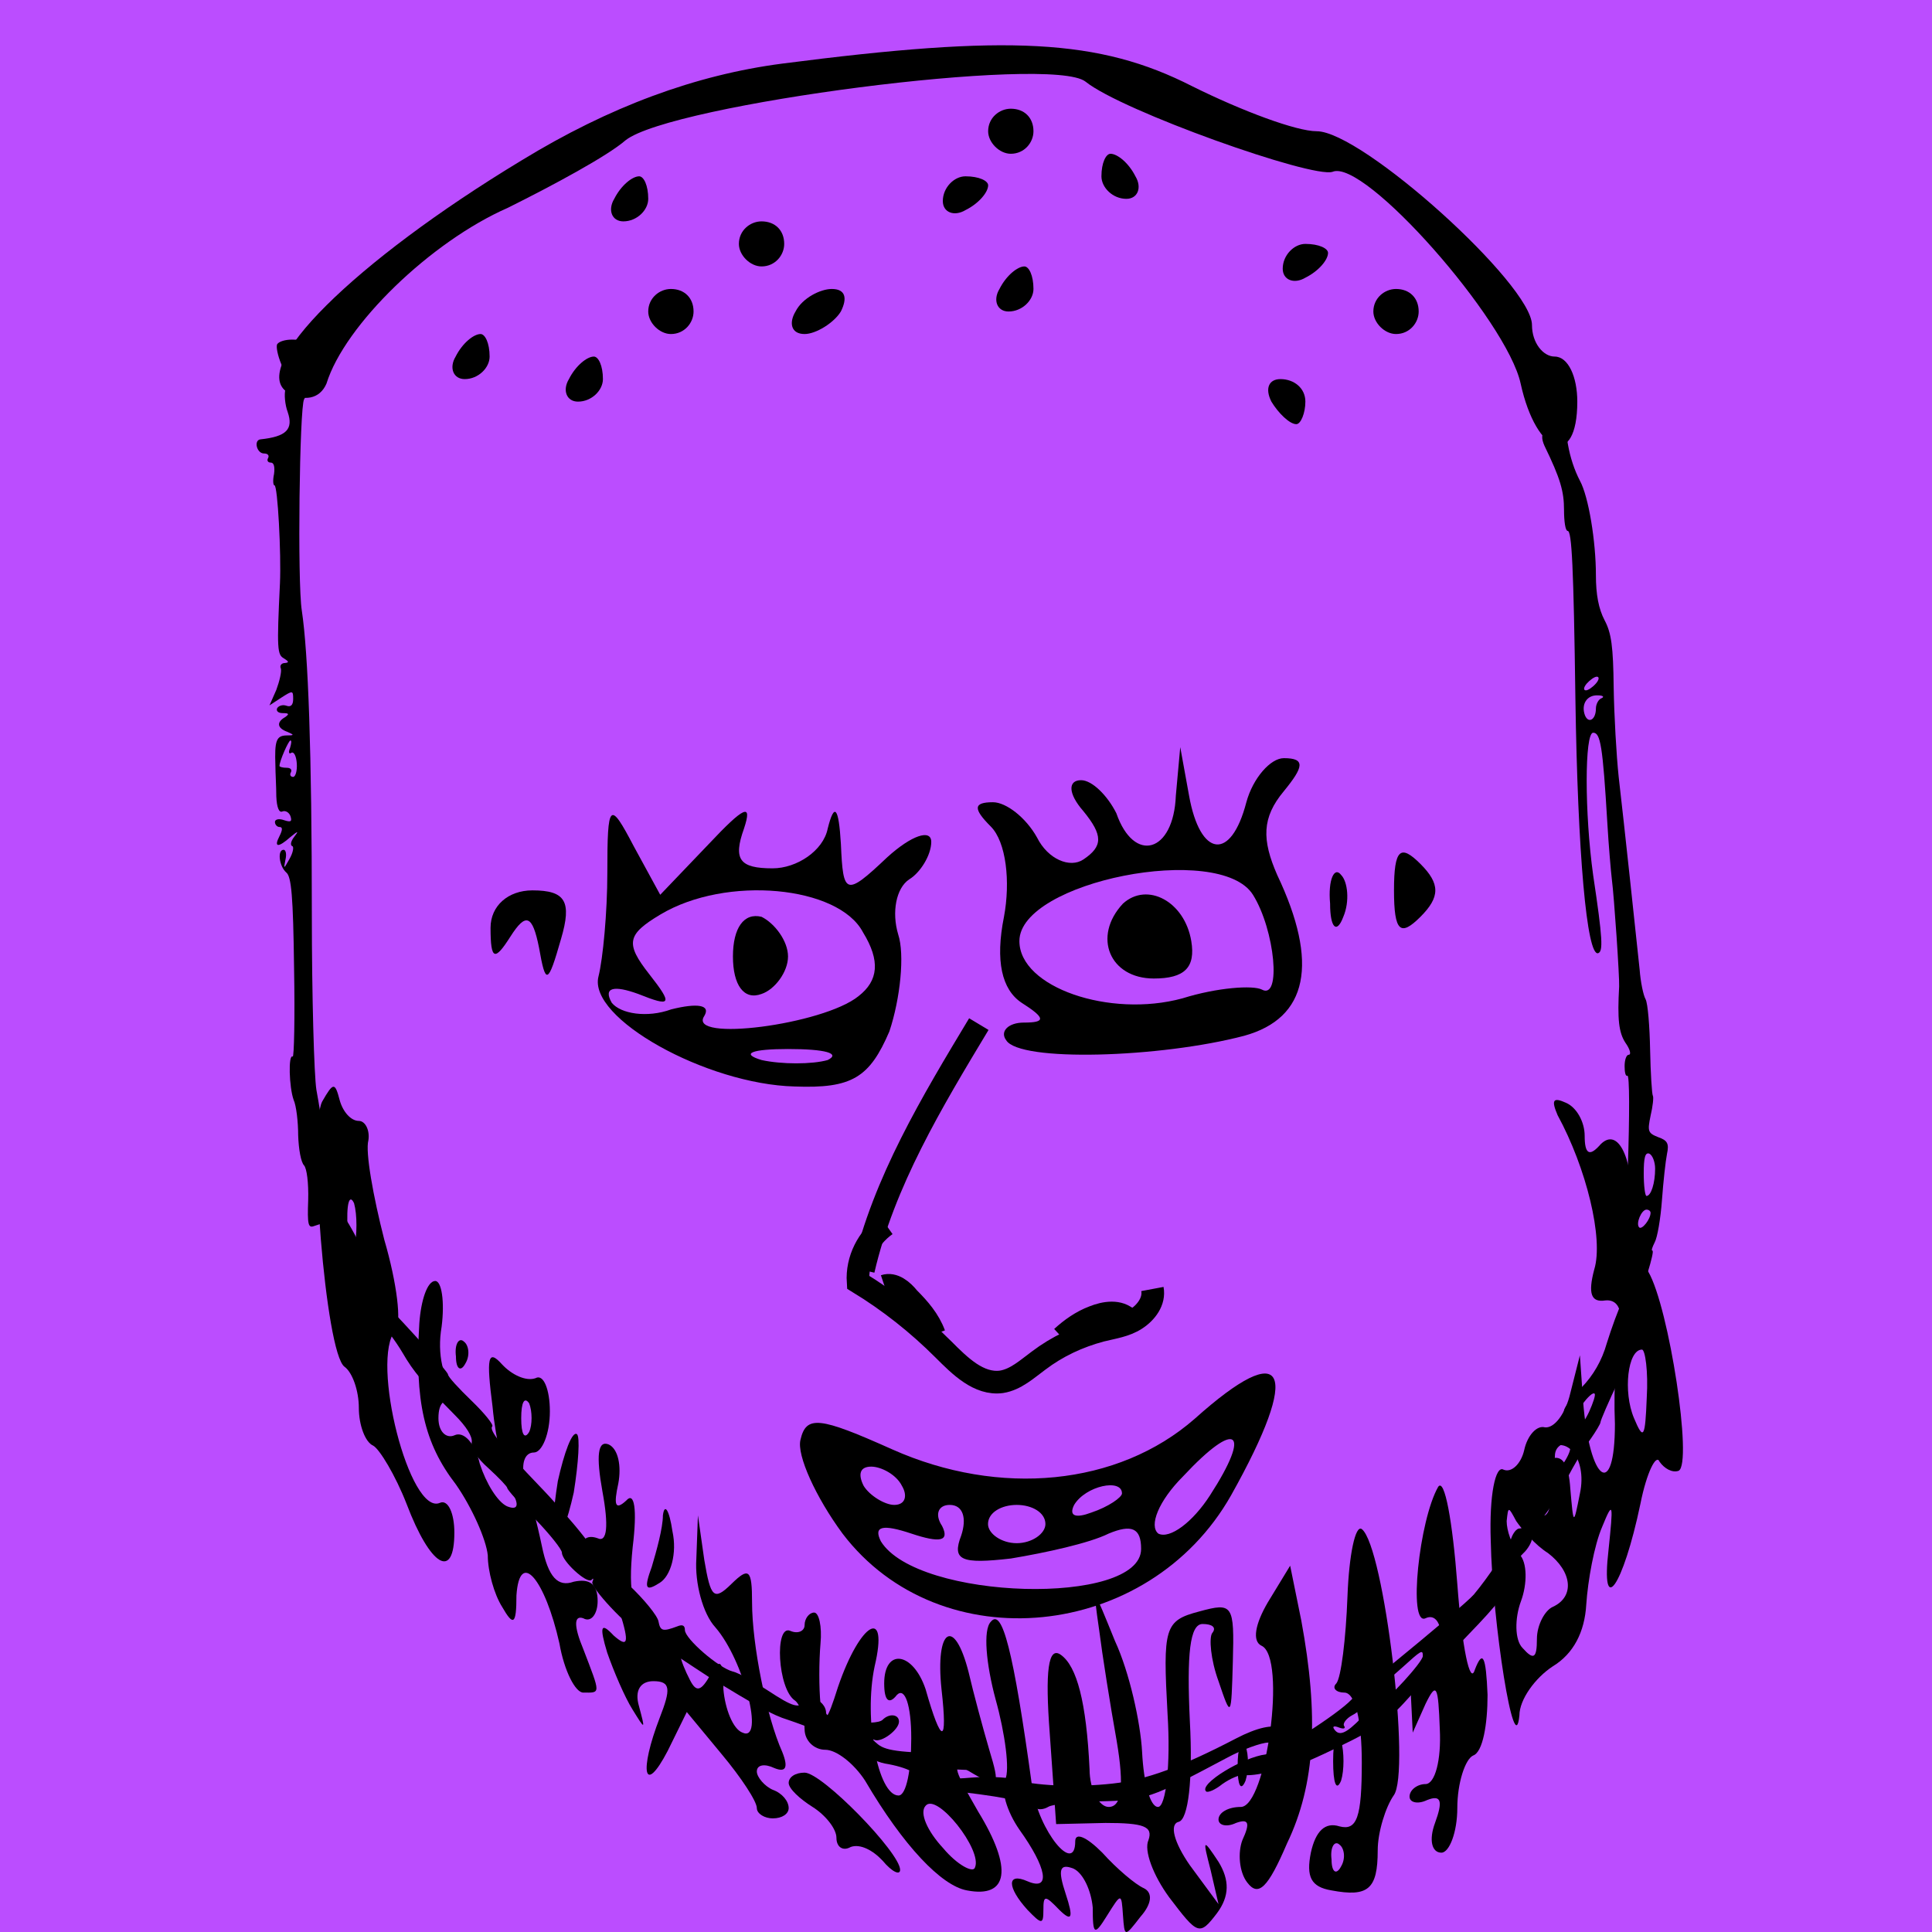
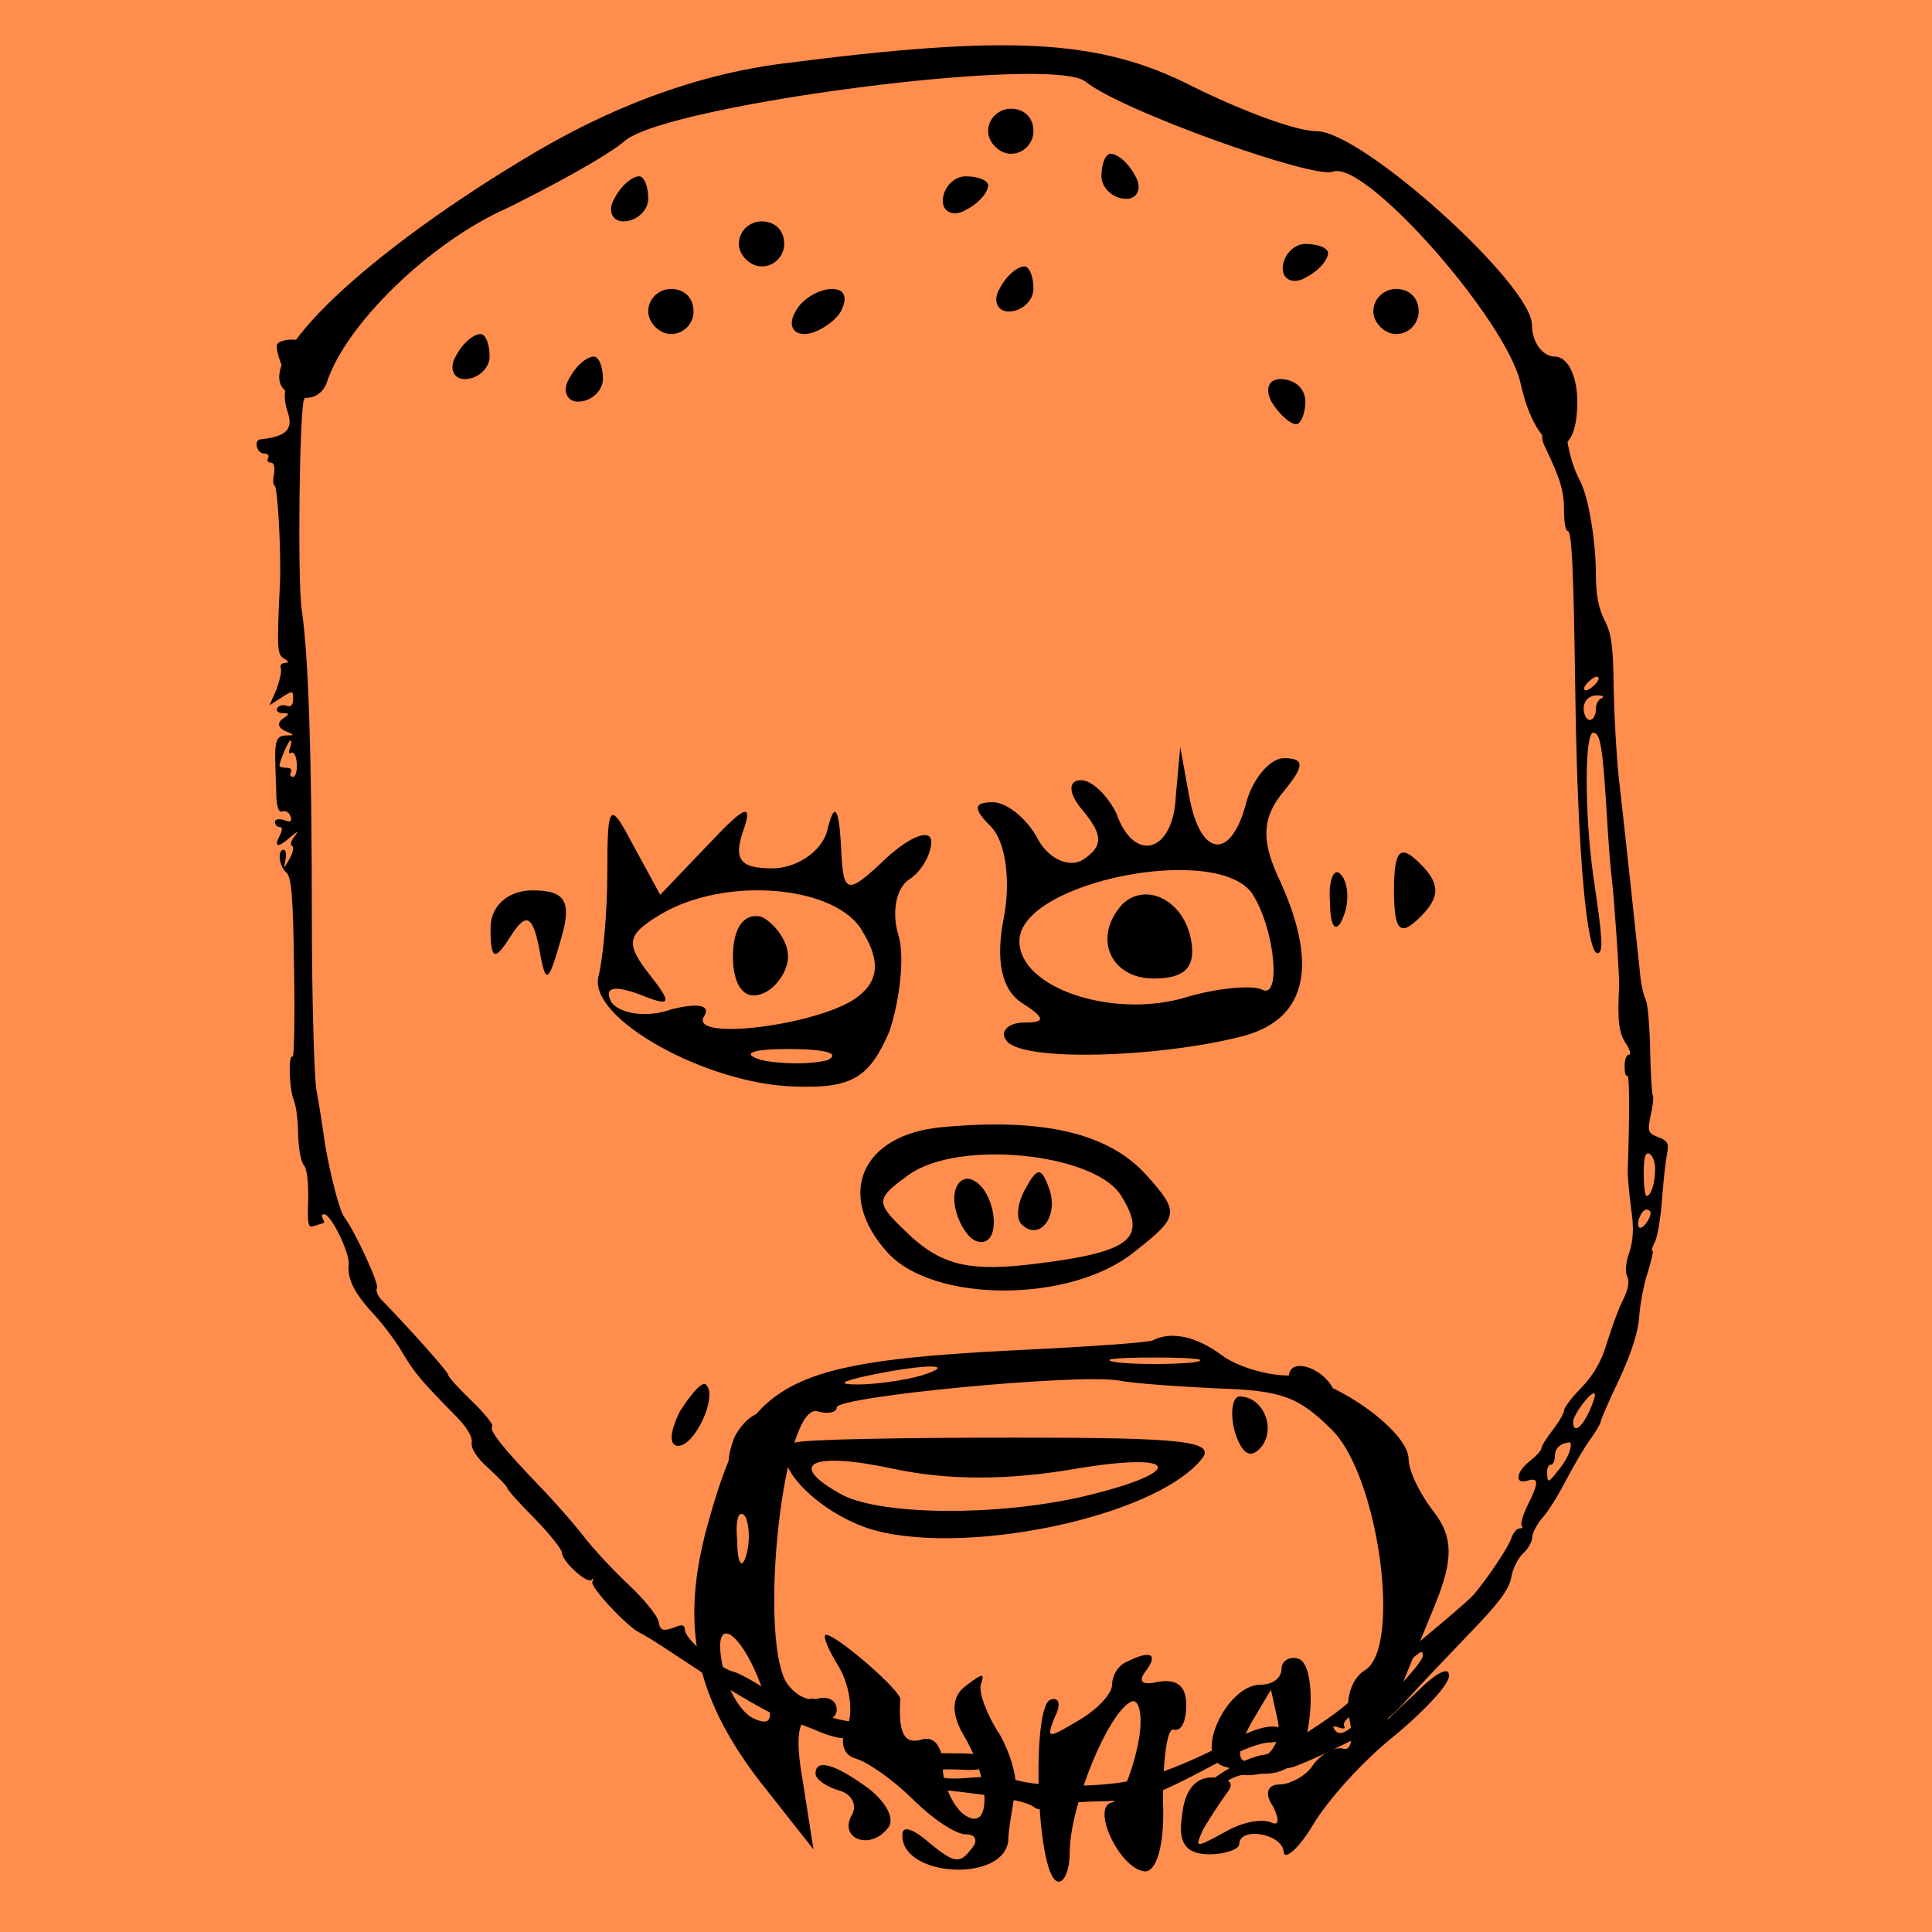
<svg xmlns="http://www.w3.org/2000/svg" width="256" height="256" viewBox="0 0 256 256" fill="none">
-   <g id="Frame 43">
-     <rect width="256" height="256" fill="#BB4DFF" />
+   <g id="Frame 46">
+     <rect width="256" height="256" fill="#4DDFFF" />
+     <rect width="256" height="256" fill="#4DDFFF" />
+     <rect width="256" height="256" fill="#FF8D4D" />
  </g>
  <g id="head">
    <path id="Vector" d="M36.733 45.604C36.552 45.905 36.794 47.112 37.276 48.259C37.759 49.406 38.001 50.915 37.82 51.579C37.639 52.243 37.759 53.631 38.121 54.597C38.906 56.89 37.94 57.856 34.5 58.218C33.595 58.339 34.017 60.089 34.983 60.089C35.466 60.089 35.707 60.331 35.526 60.693C35.345 60.995 35.466 61.296 35.888 61.296C36.311 61.296 36.431 61.9 36.311 62.805C36.13 63.65 36.19 64.314 36.371 64.314C36.794 64.314 37.276 73.428 37.095 77.291C36.673 86.043 36.733 86.767 37.639 87.25C38.303 87.672 38.303 87.793 37.759 87.853C37.276 87.853 37.035 88.216 37.216 88.578C37.337 89 37.035 90.268 36.612 91.415L35.707 93.467L37.276 92.441C38.785 91.475 38.846 91.475 38.846 92.622C38.846 93.406 38.544 93.708 38.001 93.527C37.518 93.346 36.975 93.467 36.733 93.829C36.552 94.191 36.854 94.493 37.458 94.493C38.303 94.493 38.363 94.613 37.759 95.036C36.612 95.7 36.733 96.484 38.061 96.967C39.027 97.39 39.027 97.45 37.88 97.45C36.612 97.51 36.371 98.174 36.492 101.434C36.492 102.399 36.612 104.27 36.612 105.538C36.673 106.987 36.975 107.711 37.397 107.53C37.82 107.349 38.303 107.65 38.484 108.133C38.725 108.858 38.544 108.978 37.639 108.677C36.975 108.435 36.431 108.556 36.431 108.918C36.431 109.28 36.733 109.582 37.035 109.582C37.458 109.582 37.458 109.944 37.035 110.789C36.25 112.298 36.854 112.358 38.484 110.91C39.51 110.065 39.63 110.065 38.966 110.91C38.544 111.453 38.423 111.996 38.725 112.117C38.966 112.177 38.846 112.962 38.363 113.807C37.578 115.195 37.578 115.195 37.82 113.928C38.001 113.203 37.88 112.6 37.578 112.6C36.733 112.6 36.975 114.773 37.94 115.618C38.604 116.161 38.846 118.696 38.966 128.293C39.087 134.871 38.966 140.122 38.785 140.002C38.182 139.64 38.303 144.046 38.906 145.736C39.268 146.52 39.51 148.693 39.51 150.444C39.57 152.254 39.872 154.005 40.294 154.427C40.656 154.85 40.898 156.721 40.837 159.014C40.717 162.273 40.837 162.756 41.622 162.455C42.165 162.273 42.709 162.092 42.829 162.092C43.01 162.092 42.95 161.791 42.769 161.489C42.588 161.127 42.648 160.885 42.95 160.885C43.855 160.885 46.33 165.955 46.209 167.525C45.968 169.456 46.994 171.448 49.71 174.345C50.857 175.612 52.486 177.785 53.331 179.234C54.84 181.829 55.987 183.157 60.272 187.503C61.781 189.012 62.626 190.339 62.506 191.124C62.385 191.909 63.109 193.116 64.739 194.564C66.127 195.832 67.213 196.979 67.213 197.16C67.213 197.401 68.843 199.212 70.835 201.204C72.827 203.256 74.456 205.308 74.456 205.73C74.456 206.877 77.776 209.895 78.379 209.352C78.621 209.05 78.681 209.171 78.5 209.593C78.078 210.197 83.268 215.75 84.898 216.414C85.32 216.595 87.252 217.802 89.244 219.13C91.236 220.458 93.288 221.785 93.831 222.147C100.168 226.01 102.402 227.278 104.393 227.881C105.661 228.304 107.592 229.028 108.679 229.511C109.705 229.934 110.972 230.296 111.515 230.296C112.059 230.296 113.085 230.96 113.809 231.805C114.533 232.65 116.042 233.434 117.249 233.676C120.207 234.159 122.078 235.124 121.776 236.03C121.535 236.573 122.561 236.875 124.975 237.176C132.278 237.961 136.081 238.685 137.046 239.47C137.469 239.832 138.193 239.832 138.917 239.41C139.521 239.047 142.599 238.746 145.677 238.685C151.713 238.565 152.437 238.323 162.517 232.951C164.629 231.805 167.164 230.899 168.07 230.899C170.001 230.899 170.967 229.813 169.76 229.028C168.734 228.425 166.561 228.907 163.784 230.356C156.481 234.159 151.834 235.849 147.428 236.331C142.539 236.875 136.926 236.633 134.149 235.728C133.304 235.486 130.83 235.366 128.657 235.547C126.061 235.788 124.552 235.667 124.311 235.185C123.828 234.46 124.311 234.34 128.053 234.521C129.502 234.581 130.588 234.34 130.588 233.977C130.588 233.615 130.588 233.132 130.588 232.831C130.588 232.589 129.441 232.408 127.993 232.348C119.664 232.287 117.491 232.046 116.344 231.141C115.74 230.658 115.499 230.356 115.861 230.537C116.766 230.96 119.12 229.209 119.12 228.123C119.12 227.157 117.853 226.976 116.948 227.881C116.042 228.787 109.463 227.942 109.463 226.976C109.463 225.648 107.713 224.562 106.928 225.346C105.842 226.433 105.178 226.252 101.677 223.958C99.927 222.811 97.875 221.665 97.09 221.484C95.219 221.001 90.753 217.138 90.753 215.991C90.753 215.388 90.451 215.206 89.727 215.508C87.795 216.233 87.493 216.112 87.252 214.844C87.131 214.12 85.381 211.947 83.329 210.016C81.277 208.084 78.5 205.127 77.233 203.437C75.965 201.807 73.309 198.789 71.378 196.798C66.731 191.969 64.739 189.494 65.222 189.012C65.463 188.83 64.196 187.261 62.506 185.632C60.755 183.942 59.367 182.433 59.367 182.131C59.367 181.769 54.418 176.216 50.555 172.232C50.012 171.689 49.77 170.965 49.951 170.663C50.253 170.12 47.115 163.3 45.606 161.247C44.942 160.342 43.674 155.332 43.01 151.228C42.769 149.417 42.286 146.339 41.924 144.408C41.622 142.537 41.32 132.035 41.32 121.17C41.32 99.623 40.837 86.525 39.992 80.912C39.389 77.17 39.691 53.933 40.294 52.907C40.536 52.605 40.415 52.182 40.113 52.001C39.811 51.76 39.691 50.13 39.872 48.32C40.234 45.06 40.173 45 38.665 45C37.82 45 36.975 45.241 36.733 45.604ZM38.423 99.14C38.182 99.683 38.303 99.985 38.604 99.744C38.966 99.563 39.268 100.227 39.328 101.192C39.389 102.158 39.148 102.943 38.846 102.943C38.484 102.943 38.363 102.641 38.544 102.339C38.725 101.977 38.484 101.735 38.001 101.735C37.458 101.735 37.035 101.615 37.035 101.494C37.035 100.83 38.242 98.114 38.484 98.114C38.665 98.114 38.604 98.537 38.423 99.14Z" fill="black" />
    <path id="Vector_2" d="M205.129 51.036C204.948 51.337 204.948 52.605 205.189 53.752C205.431 55.14 205.31 56.226 204.827 56.77C204.224 57.494 204.224 58.097 204.646 59.063C206.759 63.409 207.241 65.099 207.241 67.573C207.241 69.082 207.422 70.35 207.724 70.35C208.267 70.35 208.509 74.937 208.75 92.682C209.052 112.962 210.259 126.784 211.768 126.301C212.432 126.059 212.372 124.43 211.104 115.98C209.957 107.771 209.957 97.088 211.104 97.088C212.07 97.088 212.372 98.838 212.975 108.978C213.156 112.117 213.458 115.497 213.579 116.523C213.881 118.816 214.605 129.5 214.545 130.707C214.303 135.052 214.484 136.803 215.39 138.191C215.993 139.036 216.174 139.76 215.812 139.76C215.51 139.76 215.269 140.424 215.269 141.269C215.269 142.054 215.39 142.657 215.631 142.537C215.933 142.356 215.933 147.848 215.691 154.85C215.631 155.695 215.872 158.048 216.114 160.04C216.536 162.696 216.416 164.386 215.872 166.016C215.39 167.343 215.329 168.611 215.631 169.214C215.933 169.758 215.752 170.904 215.027 172.293C214.424 173.5 213.519 176.035 212.915 177.966C212.251 180.32 211.104 182.252 209.595 183.821C208.267 185.149 207.241 186.537 207.241 186.899C207.241 187.261 206.578 188.408 205.733 189.494C204.888 190.581 204.224 191.667 204.224 191.969C204.224 192.21 203.56 192.935 202.715 193.599C200.844 195.047 200.663 196.737 202.413 196.194C203.922 195.711 203.922 196.496 202.413 199.453C201.809 200.721 201.447 201.928 201.628 202.169C201.87 202.35 201.689 202.531 201.326 202.531C200.964 202.531 200.481 203.135 200.24 203.859C199.878 205.006 197.162 209.05 195.291 211.283C194.566 212.128 189.617 216.293 184.608 220.397C182.314 222.268 179.779 224.441 179.055 225.226C177.244 227.157 169.217 232.287 167.708 232.469C164.69 232.831 158.835 236.392 159.801 237.357C159.982 237.599 161.008 237.176 161.974 236.392C163 235.667 164.267 235.124 164.871 235.185C165.414 235.305 166.863 235.124 168.009 234.822C169.156 234.581 170.544 234.279 171.027 234.219C171.51 234.159 174.528 232.891 177.667 231.322C182.193 229.149 184.064 227.881 186.418 225.226C188.108 223.355 191.79 219.492 194.627 216.534C198.49 212.551 199.938 210.68 200.24 209.05C200.421 207.903 201.145 206.455 201.809 205.851C202.473 205.248 203.016 204.282 203.016 203.739C203.016 203.195 203.62 201.988 204.405 201.083C205.189 200.238 206.578 197.944 207.543 196.073C208.569 194.142 209.957 191.728 210.742 190.702C211.466 189.675 212.07 188.649 212.07 188.468C212.07 188.227 213.156 185.692 214.545 182.795C216.174 179.294 217.08 176.457 217.2 174.466C217.321 172.836 217.804 170.18 218.347 168.551C218.83 166.981 219.132 165.714 218.951 165.714C218.77 165.714 218.951 165.231 219.252 164.627C219.615 163.963 220.037 161.489 220.218 159.014C220.399 156.54 220.701 153.823 220.882 152.918C221.184 151.53 220.942 151.107 219.735 150.685C218.347 150.142 218.287 149.9 218.709 147.848C219.011 146.581 219.132 145.373 219.011 145.192C218.89 145.011 218.709 142.235 218.649 139.096C218.589 136.018 218.347 132.94 218.045 132.397C217.744 131.854 217.381 130.103 217.261 128.474C216.838 124.49 215.209 109.159 214.484 102.943C214.182 100.106 213.881 94.794 213.82 91.052C213.76 85.68 213.519 83.87 212.613 82.18C211.829 80.671 211.466 78.8 211.466 76.204C211.466 71.738 210.501 65.823 209.354 63.711C207.845 60.813 207.181 57.011 207.604 53.691C207.966 50.673 207.905 50.432 206.759 50.432C206.034 50.432 205.31 50.673 205.129 51.036ZM211.466 90.569C211.044 91.052 210.44 91.475 210.139 91.475C209.776 91.475 209.837 91.052 210.259 90.569C210.682 90.087 211.285 89.664 211.587 89.664C211.949 89.664 211.889 90.087 211.466 90.569ZM212.251 92.501C211.829 92.622 211.466 93.285 211.466 93.889C211.466 95.338 210.501 95.941 210.018 94.794C209.475 93.346 210.259 92.078 211.708 92.139C212.372 92.139 212.613 92.32 212.251 92.501ZM219.313 154.85C219.313 156.781 218.77 158.471 218.166 158.471C217.985 158.471 217.804 157.143 217.804 155.513C217.804 153.401 217.985 152.677 218.528 152.858C218.951 153.039 219.313 153.944 219.313 154.85ZM218.709 160.704C218.709 161.549 217.562 162.998 217.2 162.636C216.717 162.153 217.502 160.282 218.166 160.282C218.468 160.282 218.709 160.463 218.709 160.704ZM210.561 187.08C209.535 189.253 208.449 189.977 208.449 188.408C208.449 187.442 210.863 184.243 211.285 184.666C211.466 184.787 211.104 185.873 210.561 187.08ZM208.026 192.15C207.905 192.754 207.181 194.021 206.396 194.927C205.189 196.496 205.069 196.496 205.008 195.349C204.948 194.625 205.129 194.082 205.491 194.082C205.793 194.082 206.034 193.538 206.034 192.935C206.034 191.909 206.698 191.245 207.966 191.124C208.147 191.064 208.207 191.547 208.026 192.15ZM188.531 219.431C188.531 220.216 183.702 225.467 183.038 225.467C182.737 225.467 181.529 226.433 180.443 227.58C178.33 229.752 177.425 230.115 176.761 229.089C176.52 228.726 176.822 228.666 177.425 228.907C178.089 229.149 178.33 229.028 178.089 228.666C177.908 228.364 178.391 227.7 179.175 227.278C180.02 226.855 180.684 226.131 180.684 225.709C180.684 225.346 181.288 224.562 182.073 224.079C182.797 223.536 184.487 222.147 185.754 221.001C188.35 218.647 188.531 218.526 188.531 219.431Z" fill="black" />
  </g>
  <g id="hair">
    <path id="Vector" d="M103.61 8.433C92.201 9.926 80.791 14.106 69.081 21.272C46.862 34.707 32.75 48.74 38.155 52.024C40.257 53.218 42.358 52.92 43.259 50.83C45.661 43.067 57.071 32.02 67.279 27.542C73.285 24.556 80.491 20.674 82.893 18.585C88.898 13.807 139.341 7.239 143.845 10.822C148.649 14.703 173.87 23.66 176.572 22.765C180.776 20.973 199.692 42.47 201.494 50.83C203.595 60.384 209 62.175 209 53.218C209 49.934 207.799 47.247 205.997 47.247C204.496 47.247 202.995 45.456 202.995 43.067C202.995 37.693 180.476 17.39 174.471 17.39C171.768 17.39 164.562 14.703 157.957 11.419C145.646 5.149 133.636 4.552 103.61 8.433Z" fill="black" />
    <path id="Vector_2" d="M130.934 17.39C130.934 18.883 132.435 20.376 133.936 20.376C135.738 20.376 136.939 18.883 136.939 17.39C136.939 15.599 135.738 14.405 133.936 14.405C132.435 14.405 130.934 15.599 130.934 17.39Z" fill="black" />
    <path id="Vector_3" d="M145.946 23.362C145.946 24.855 147.448 26.347 149.249 26.347C150.751 26.347 151.351 24.855 150.45 23.362C149.549 21.57 148.048 20.376 147.147 20.376C146.547 20.376 145.946 21.57 145.946 23.362Z" fill="black" />
    <path id="Vector_4" d="M81.391 26.347C80.491 27.84 81.091 29.333 82.593 29.333C84.394 29.333 85.895 27.84 85.895 26.347C85.895 24.556 85.295 23.362 84.694 23.362C83.793 23.362 82.292 24.556 81.391 26.347Z" fill="black" />
    <path id="Vector_5" d="M124.929 26.646C124.929 28.139 126.43 28.736 127.931 27.84C129.733 26.944 130.934 25.452 130.934 24.556C130.934 23.959 129.733 23.362 127.931 23.362C126.43 23.362 124.929 24.855 124.929 26.646Z" fill="black" />
    <path id="Vector_6" d="M97.906 32.319C97.906 33.812 99.407 35.304 100.908 35.304C102.71 35.304 103.911 33.812 103.911 32.319C103.911 30.527 102.71 29.333 100.908 29.333C99.407 29.333 97.906 30.527 97.906 32.319Z" fill="black" />
    <path id="Vector_7" d="M169.967 35.603C169.967 37.096 171.468 37.693 172.969 36.797C174.771 35.901 175.972 34.409 175.972 33.513C175.972 32.916 174.771 32.319 172.969 32.319C171.468 32.319 169.967 33.812 169.967 35.603Z" fill="black" />
    <path id="Vector_8" d="M132.435 38.29C131.534 39.783 132.135 41.276 133.636 41.276C135.437 41.276 136.939 39.783 136.939 38.29C136.939 36.499 136.338 35.304 135.738 35.304C134.837 35.304 133.336 36.499 132.435 38.29Z" fill="black" />
    <path id="Vector_9" d="M85.895 41.276C85.895 42.769 87.397 44.261 88.898 44.261C90.7 44.261 91.9 42.769 91.9 41.276C91.9 39.484 90.7 38.29 88.898 38.29C87.397 38.29 85.895 39.484 85.895 41.276Z" fill="black" />
    <path id="Vector_10" d="M105.412 41.276C104.511 42.769 104.811 44.261 106.613 44.261C108.114 44.261 110.516 42.769 111.417 41.276C112.318 39.484 112.018 38.29 110.216 38.29C108.715 38.29 106.313 39.484 105.412 41.276Z" fill="black" />
    <path id="Vector_11" d="M181.977 41.276C181.977 42.769 183.478 44.261 184.98 44.261C186.781 44.261 187.982 42.769 187.982 41.276C187.982 39.484 186.781 38.29 184.98 38.29C183.478 38.29 181.977 39.484 181.977 41.276Z" fill="black" />
    <path id="Vector_12" d="M60.374 47.247C59.473 48.74 60.073 50.233 61.575 50.233C63.376 50.233 64.877 48.74 64.877 47.247C64.877 45.456 64.277 44.261 63.676 44.261C62.776 44.261 61.274 45.456 60.374 47.247Z" fill="black" />
    <path id="Vector_13" d="M75.386 50.233C74.486 51.726 75.086 53.218 76.587 53.218C78.389 53.218 79.89 51.726 79.89 50.233C79.89 48.441 79.29 47.247 78.689 47.247C77.788 47.247 76.287 48.441 75.386 50.233Z" fill="black" />
    <path id="Vector_14" d="M168.466 53.218C169.366 54.711 170.868 56.204 171.768 56.204C172.369 56.204 172.969 54.711 172.969 53.218C172.969 51.427 171.468 50.233 169.667 50.233C168.165 50.233 167.565 51.427 168.466 53.218Z" fill="black" />
  </g>
  <g id="Frame 20">
    <path id="Vector" d="M155.805 105.424C155.513 113.015 150.258 114.475 147.922 107.759C146.754 105.424 144.71 103.38 143.25 103.38C141.498 103.38 141.498 105.132 143.542 107.467C146.17 110.679 146.17 112.139 143.542 113.891C141.79 115.059 138.87 113.891 137.41 110.971C135.951 108.343 133.323 106.3 131.571 106.3C128.943 106.3 128.943 107.175 131.279 109.511C133.323 111.555 133.907 116.811 133.031 121.482C131.863 127.322 132.739 131.118 135.367 132.87C138.578 134.914 138.578 135.497 135.659 135.497C133.615 135.497 132.447 136.665 133.323 137.833C135.075 140.753 153.761 140.169 164.857 137.249C173.324 134.914 174.784 127.614 169.236 115.935C167.192 111.263 167.192 108.343 170.112 104.84C172.74 101.628 173.032 100.46 170.112 100.46C168.36 100.46 166.024 103.088 165.148 106.3C163.105 114.183 159.017 113.599 157.557 105.424L156.389 99L155.805 105.424ZM166.024 118.563C168.944 123.234 169.82 132.578 167.192 131.118C166.024 130.534 161.353 130.826 156.681 132.286C147.046 134.914 135.075 130.826 135.075 124.694C135.075 116.811 161.645 111.555 166.024 118.563Z" fill="black" />
    <path id="Vector_2" d="M148.798 119.731C144.711 124.11 147.047 129.658 152.886 129.658C156.974 129.658 158.434 128.198 157.85 124.694C156.974 119.439 152.01 116.811 148.798 119.731Z" fill="black" />
    <path id="Vector_3" d="M80.475 115.643C80.475 120.899 79.891 127.03 79.307 129.366C77.847 134.914 93.614 143.673 105.293 143.965C112.885 144.257 115.221 142.797 117.848 136.666C119.308 132.286 119.892 126.446 119.016 123.818C118.14 120.899 118.724 117.687 120.476 116.519C121.936 115.643 123.396 113.307 123.396 111.555C123.396 109.803 120.768 110.679 117.556 113.599C112.009 118.855 111.717 118.563 111.425 111.847C111.133 106.884 110.549 106.3 109.673 109.803C109.089 112.723 105.585 115.059 102.373 115.059C97.994 115.059 97.118 113.891 98.578 109.803C99.746 106.3 98.578 106.884 93.906 111.847L87.483 118.563L83.979 112.139C80.767 106.008 80.475 106.3 80.475 115.643ZM114.345 123.526C116.68 127.322 116.389 129.95 113.761 131.994C109.089 135.79 90.986 138.125 93.322 134.622C94.198 133.162 92.446 132.87 88.942 133.746C85.731 134.914 82.227 134.33 81.059 132.87C79.891 130.826 81.351 130.534 84.563 131.702C88.942 133.454 89.234 133.162 86.023 129.074C82.811 124.986 83.103 123.818 87.483 121.191C96.242 115.935 111.133 117.395 114.345 123.526ZM109.673 140.461C107.629 141.045 103.541 141.045 100.914 140.461C97.994 139.585 99.746 139.001 104.417 139.001C109.381 139.001 111.425 139.585 109.673 140.461Z" fill="black" />
    <path id="Vector_4" d="M97.118 126.738C97.118 130.534 98.578 132.578 100.914 131.702C102.665 131.118 104.417 128.782 104.417 126.738C104.417 124.694 102.665 122.359 100.914 121.483C98.578 120.899 97.118 122.942 97.118 126.738Z" fill="black" />
    <path id="Vector_5" d="M184.712 117.979C184.712 123.526 185.588 124.11 188.215 121.482C190.843 118.855 190.843 117.103 188.215 114.475C185.588 111.847 184.712 112.431 184.712 117.979Z" fill="black" />
    <path id="Vector_6" d="M176.244 119.731C176.244 122.942 177.12 123.818 177.996 121.483C178.872 119.439 178.58 116.811 177.704 115.935C176.828 114.767 175.952 116.519 176.244 119.731Z" fill="black" />
    <path id="Vector_7" d="M65 122.943C65 127.322 65.584 127.322 67.628 124.11C69.672 120.899 70.548 121.191 71.424 125.57C72.299 130.534 72.591 130.534 74.343 124.402C75.803 119.439 74.927 117.979 70.548 117.979C67.336 117.979 65 120.023 65 122.943Z" fill="black" />
  </g>
-   <style type="text/css">
- 	.st0{fill:none;stroke:#000000;stroke-width:3;stroke-miterlimit:10;}
- </style>
-   <g id="Frame_25">
-     <path d="M115.2,165.7c0.3-0.2,0.7-0.4,1.1-0.6l8-14.8c4.9-8.9,7.9-16.3,6.7-16.3c-1.2,0-6.2,7.7-11.1,17.3   c-4.8,9.2-7.2,14.9-6.7,16.7C113.4,167.1,114.1,166.3,115.2,165.7z" />
+   <g id="Frame 23">
+     <path id="Vector" d="M124.61 149.378C114.126 150.426 110.719 158.289 117.534 165.889C123.562 172.703 141.907 172.703 150.294 165.889C156.322 161.172 156.322 160.648 151.867 155.668C146.887 150.164 138.238 148.068 124.61 149.378ZM148.46 158.289C152.129 164.055 150.032 165.889 137.19 167.462C128.803 168.51 125.134 167.724 120.941 164.055C115.961 159.337 115.699 159.075 120.417 155.668C126.969 150.951 144.79 152.785 148.46 158.289Z" fill="black" />
+     <path id="Vector_2" d="M126.445 158.813C126.445 160.91 127.755 163.531 129.065 164.317C130.638 165.103 131.686 164.055 131.686 161.958C131.686 159.862 130.638 157.241 129.065 156.454C127.755 155.668 126.445 156.717 126.445 158.813Z" fill="black" />
+     <path id="Vector_3" d="M135.879 157.503C134.831 159.337 134.569 161.434 135.355 162.22C137.714 164.579 140.335 161.172 139.024 157.503C137.976 154.62 137.452 154.62 135.879 157.503Z" fill="black" />
  </g>
-   <path class="st0" d="M117.4,162.3c-2.4,1.7-3.9,4.6-3.7,7.6c4.1,2.5,7.9,5.5,11.3,8.9c2.2,2.2,4.7,4.7,7.7,4.3  c1.9-0.3,3.4-1.7,4.9-2.8c2.5-1.9,5.3-3.2,8.3-4c1.6-0.4,3.2-0.6,4.6-1.5s2.5-2.4,2.2-4" />
-   <path class="st0" d="M117.2,170.4c1.2-0.4,2.4,0.6,3.2,1.6c1.4,1.4,2.7,2.9,3.4,4.8" />
-   <path class="st0" d="M140.7,177.2c1.2-1.1,2.6-2.1,4.2-2.7c1.5-0.6,3.4-0.9,4.6,0.3c0.1,0.1,0.3,0.3,0.5,0.2s-0.2-0.4-0.1-0.2" />
-   <path class="st0" d="M129.7,135.7c-6.2,10.3-12.6,20.9-15.3,32.6" />
-   <g id="Frame 28">
+   <g id="Frame 26">
    <g id="Group 39">
-       <path id="Vector" d="M158.304 187.996C148.161 196.872 132.438 198.393 118.237 192.054C108.601 187.743 106.825 187.489 106.065 190.786C105.557 192.814 108.093 198.393 111.644 203.212C124.577 220.202 152.218 217.413 163.123 198.14C172.506 181.403 170.477 177.092 158.304 187.996ZM160.333 198.14C158.051 201.69 155.008 203.972 153.486 203.212C152.218 202.197 153.486 198.901 156.783 195.604C163.883 187.996 165.912 189.518 160.333 198.14ZM119.505 196.872C120.266 198.14 120.012 199.408 118.491 199.408C117.223 199.408 115.194 198.14 114.433 196.872C113.672 195.35 113.926 194.336 115.447 194.336C116.715 194.336 118.744 195.35 119.505 196.872ZM148.668 197.886C148.668 198.393 146.893 199.661 144.61 200.422C142.582 201.183 141.567 200.929 142.328 199.408C143.85 196.872 148.668 195.858 148.668 197.886ZM127.366 203.465C126.098 206.762 127.366 207.269 133.96 206.508C138.524 205.748 144.357 204.48 146.893 203.212C149.936 201.944 151.204 202.451 151.204 205.24C151.204 212.848 121.534 212.087 116.715 204.226C115.701 202.197 116.969 201.944 120.773 203.212C124.577 204.48 125.845 204.226 124.83 202.197C123.816 200.676 124.323 199.408 125.845 199.408C127.62 199.408 128.127 201.183 127.366 203.465ZM138.524 201.944C138.524 203.212 136.749 204.48 134.72 204.48C132.692 204.48 130.917 203.212 130.917 201.944C130.917 200.422 132.692 199.408 134.72 199.408C136.749 199.408 138.524 200.422 138.524 201.944Z" fill="black" />
+       <path id="Vector" d="M170.785 182.425C170.785 183.515 172.311 185.26 174.274 185.914C176.455 186.786 177.327 186.132 176.891 184.605C175.801 181.334 170.785 179.59 170.785 182.425Z" fill="black" />
+       <path id="Vector_2" d="M90.097 187.004C88.789 189.621 88.571 191.584 89.879 191.584C92.06 191.584 95.113 185.042 93.586 183.515C93.15 182.861 91.624 184.605 90.097 187.004Z" fill="black" />
+       <path id="Vector_3" d="M163.589 189.621C164.461 192.456 165.551 193.328 166.86 192.02C169.259 189.621 167.514 185.042 164.243 185.042C163.371 185.042 162.934 187.004 163.589 189.621Z" fill="black" />
+       <path id="Vector_4" d="M97.294 190.493C95.331 195.727 97.512 196.382 100.565 191.584C102.309 188.749 102.309 187.222 101.001 187.222C99.692 187.222 98.166 188.749 97.294 190.493Z" fill="black" />
+       <path id="Vector_5" d="M105.362 191.148C101.219 192.674 107.325 199.871 114.958 202.488C126.952 206.413 152.903 201.179 159.227 193.328C161.19 190.93 156.61 190.493 134.584 190.493C119.755 190.493 106.671 190.711 105.362 191.148ZM142.435 194.637C156.61 192.238 157.264 195.073 143.307 198.344C131.749 200.961 116.92 200.743 111.687 198.126C104.054 193.983 107.325 192.238 118.447 194.637C125.643 196.163 133.494 196.163 142.435 194.637Z" fill="black" />
    </g>
  </g>
-   <g id="Frame 33">
-     <g id="Group 43">
-       <path id="Vector" d="M42.696 145.951C40.797 149.587 43.118 179.282 45.649 181.1C46.704 181.858 47.548 184.282 47.548 186.554C47.548 188.827 48.391 191.099 49.446 191.554C50.29 192.008 52.399 195.493 53.876 199.28C57.04 207.613 60.204 209.431 60.204 203.068C60.204 200.493 59.361 198.674 58.306 199.129C54.298 200.947 49.024 180.191 52.399 176.252C53.243 175.343 52.61 170.04 50.923 164.283C49.446 158.526 48.391 152.617 48.813 151.102C49.024 149.739 48.391 148.527 47.548 148.527C46.493 148.527 45.438 147.315 45.016 145.8C44.383 143.376 44.172 143.376 42.696 145.951ZM46.915 165.495C46.493 167.465 46.071 166.253 46.071 162.92C45.86 159.586 46.282 158.071 46.915 159.435C47.337 160.95 47.337 163.677 46.915 165.495Z" fill="black" />
-       <path id="Vector_2" d="M206.391 147.769C210.188 154.738 212.508 164.131 211.243 168.222C210.399 171.404 210.821 172.616 212.719 172.313C214.196 172.161 215.04 173.373 214.618 175.797C214.196 177.918 213.774 183.675 213.985 188.675C213.985 198.826 210.61 196.402 209.766 185.645L209.344 179.585L208.079 184.584C207.446 187.311 205.969 189.281 204.703 189.13C203.649 188.827 202.383 190.19 201.961 192.16C201.539 193.978 200.274 195.19 199.219 194.735C198.164 194.129 197.32 198.068 197.531 204.128C197.742 215.037 200.695 233.672 201.328 227.309C201.328 225.187 203.438 222.309 205.758 220.794C208.5 219.127 209.977 216.249 210.188 212.613C210.399 209.431 211.243 204.734 212.297 202.31C213.774 198.674 213.774 199.28 213.141 205.34C212.087 214.431 215.04 210.34 217.36 199.28C218.204 195.038 219.47 192.614 219.892 193.675C220.524 194.584 221.579 195.19 222.423 194.887C224.321 193.978 221.157 173.222 218.415 168.525C217.149 166.555 216.305 162.768 216.305 159.889C216.305 152.92 214.196 149.133 211.876 151.86C210.61 153.223 209.977 152.92 209.977 150.496C209.977 148.678 208.922 146.708 207.446 146.102C205.758 145.345 205.547 145.799 206.391 147.769ZM218.204 185.19C217.993 190.493 217.782 190.948 216.516 187.918C215.04 184.433 215.673 178.827 217.571 178.827C217.993 178.827 218.415 181.706 218.204 185.19ZM209.344 197.917C208.5 202.159 208.5 202.159 208.079 197.311C207.868 193.978 207.024 192.614 205.336 193.372C203.86 194.129 203.649 193.826 204.703 192.614C207.235 189.584 210.399 193.069 209.344 197.917ZM205.125 200.341C204.492 201.401 204.071 200.644 204.071 198.523C204.071 196.402 204.492 195.644 205.125 196.553C205.547 197.614 205.547 199.432 205.125 200.341ZM205.125 205.795C208.289 208.219 208.711 211.552 205.758 212.916C204.703 213.37 203.649 215.34 203.649 217.158C203.649 219.733 203.227 220.036 201.75 218.37C200.695 217.309 200.695 214.431 201.539 212.158C202.383 209.886 202.383 207.007 201.328 205.946C200.274 204.734 199.641 202.765 199.641 201.553C199.852 199.583 199.852 199.583 200.906 201.553C201.75 202.765 203.438 204.734 205.125 205.795Z" fill="black" />
-       <path id="Vector_3" d="M55.564 175.343C54.931 185.645 56.197 191.251 60.416 196.705C62.525 199.735 64.424 203.977 64.635 206.098C64.635 208.219 65.478 211.249 66.533 212.916C68.01 215.491 68.431 215.34 68.431 211.401C68.853 205.189 72.229 209.28 74.127 217.764C74.76 221.4 76.237 224.279 77.291 224.279C79.612 224.279 79.612 224.582 77.291 218.521C76.026 215.491 76.026 213.976 77.291 214.431C78.346 215.037 79.19 213.825 79.19 212.158C79.19 209.886 78.135 209.128 76.026 209.583C73.916 210.34 72.65 208.977 71.807 204.886C71.174 201.856 70.119 197.765 69.486 195.796C69.064 193.978 69.486 192.463 70.752 192.463C71.807 192.463 72.861 190.039 72.861 187.009C72.861 184.13 72.018 182.009 70.963 182.615C69.697 183.069 67.799 182.16 66.533 180.797C64.635 178.676 64.424 179.888 65.267 186.403C65.689 190.948 66.955 196.099 67.799 197.614C68.853 199.432 68.642 200.189 67.166 199.583C65.9 198.977 64.424 196.553 63.58 193.978C62.947 191.251 61.47 189.584 60.205 190.19C59.15 190.645 58.095 189.736 58.095 187.918C58.095 185.797 58.939 185.039 60.837 185.797C62.525 186.706 62.525 186.251 60.416 184.433C58.728 182.918 57.884 179.433 58.517 175.797C58.939 172.464 58.517 169.737 57.673 169.737C56.618 169.737 55.775 172.313 55.564 175.343ZM70.119 189.736C69.486 190.796 69.064 190.039 69.064 187.918C69.064 185.797 69.486 185.039 70.119 185.948C70.541 187.009 70.541 188.827 70.119 189.736Z" fill="black" />
-       <path id="Vector_4" d="M60.415 179.736C60.415 181.403 61.048 181.857 61.681 180.645C62.314 179.585 62.103 178.221 61.47 177.767C60.837 177.161 60.205 178.07 60.415 179.736Z" fill="black" />
-       <path id="Vector_5" d="M73.916 196.25C73.283 200.19 73.072 203.674 73.494 203.977C74.127 204.432 75.182 201.553 76.025 197.765C76.658 193.826 76.869 190.342 76.447 190.039C75.815 189.584 74.76 192.463 73.916 196.25Z" fill="black" />
-       <path id="Vector_6" d="M79.823 197.614C80.666 202.159 80.455 204.432 79.19 203.826C77.924 203.371 77.08 203.826 77.08 205.189C77.08 206.401 77.924 207.613 78.979 207.916C80.033 208.068 81.51 210.795 82.143 213.673C83.409 217.764 83.198 218.37 81.299 216.703C79.612 214.885 79.401 215.491 80.455 218.976C81.299 221.4 82.776 224.885 83.83 226.551C85.518 229.278 85.518 229.278 84.674 226.097C84.041 223.976 84.885 222.764 86.573 222.764C88.893 222.764 88.893 223.824 87.417 227.612C84.674 234.732 85.307 238.065 88.471 232.005L91.003 226.854L95.644 232.46C98.175 235.49 100.284 238.671 100.284 239.58C100.284 240.338 101.339 240.944 102.394 240.944C103.659 240.944 104.503 240.338 104.503 239.58C104.503 238.671 103.659 237.611 102.394 237.156C101.339 236.702 100.284 235.49 100.284 234.732C100.284 233.823 101.339 233.672 102.605 234.278C104.081 234.884 104.503 234.278 103.659 232.157C101.55 227.46 99.651 217.915 99.651 212.31C99.651 207.916 99.23 207.613 96.909 209.886C94.589 212.158 94.167 211.704 93.323 206.704L92.479 200.795L92.268 206.553C92.057 209.734 93.112 213.825 94.8 215.643C98.597 220.036 101.339 230.945 98.386 229.581C97.12 229.127 96.065 226.4 95.854 223.824C95.854 220.036 95.433 219.582 94.167 221.854C92.901 224.127 92.268 224.279 91.424 222.612C90.792 221.4 90.159 219.885 90.159 219.279C89.948 218.673 88.26 217.006 86.362 215.643C83.83 213.673 83.198 211.249 83.83 205.038C84.463 199.886 84.041 197.614 82.987 198.826C81.51 200.189 81.299 199.432 81.932 196.553C82.354 194.281 81.932 192.008 80.666 191.402C79.19 190.796 78.979 192.917 79.823 197.614Z" fill="black" />
-       <path id="Vector_7" d="M190.57 197.008C188.039 201.402 186.562 215.491 188.882 214.431C190.148 213.825 190.992 215.037 190.992 217.309C190.992 219.43 190.148 221.249 188.882 221.249C187.828 221.249 186.773 223.067 186.984 225.339L187.195 229.581L188.882 225.794C190.359 222.764 190.57 223.37 190.781 229.127C190.992 233.217 190.148 236.399 188.882 236.399C187.828 236.399 186.773 237.156 186.773 238.065C186.773 238.823 187.828 239.126 189.093 238.52C190.992 237.762 191.203 238.671 190.148 241.55C189.304 243.823 189.726 245.489 190.992 245.489C192.047 245.489 193.101 242.762 193.101 239.58C193.101 236.247 194.156 233.066 195.211 232.611C196.476 232.157 197.109 228.521 197.109 224.582C196.898 219.43 196.476 218.521 195.422 221.249C194.789 223.37 193.734 218.37 193.101 209.886C192.469 201.553 191.414 195.796 190.57 197.008Z" fill="black" />
-       <path id="Vector_8" d="M87.838 200.795C87.838 202.462 86.995 205.492 86.362 207.613C85.307 210.492 85.518 210.946 87.417 209.734C88.893 208.825 89.737 205.795 89.104 202.916C88.682 200.038 88.049 199.129 87.838 200.795Z" fill="black" />
-       <path id="Vector_9" d="M178.546 211.552C178.335 217.158 177.702 222.309 177.069 223.066C176.437 223.672 177.069 224.278 178.124 224.278C179.601 224.278 180.445 228.066 180.445 233.52C180.445 240.792 179.812 242.61 177.491 242.004C175.593 241.398 174.327 242.61 173.694 245.489C173.061 248.671 173.694 250.034 176.437 250.489C181.288 251.398 182.554 250.337 182.554 245.186C182.554 242.762 183.609 239.429 184.664 237.914C186.984 234.884 183.398 204.886 180.445 202.613C179.601 202.007 178.757 205.946 178.546 211.552ZM177.702 247.307C177.069 248.519 176.437 248.065 176.437 246.398C176.226 244.731 176.859 243.822 177.491 244.428C178.124 244.883 178.335 246.247 177.702 247.307Z" fill="black" />
-       <path id="Vector_10" d="M167.999 212.31C166.311 215.188 165.889 217.461 167.155 218.067C170.53 219.582 167.788 239.429 164.412 239.429C162.725 239.429 161.459 240.186 161.459 241.095C161.459 241.853 162.514 242.156 163.78 241.55C165.467 240.944 165.678 241.55 164.623 243.823C163.991 245.489 164.202 248.065 165.256 249.428C166.733 251.398 167.999 250.186 170.53 244.277C174.327 236.399 174.749 227.309 172.429 214.734L170.952 207.462L167.999 212.31Z" fill="black" />
-       <path id="Vector_11" d="M145.638 215.946C146.06 219.279 147.115 225.945 147.959 230.642C149.013 236.853 148.592 239.429 146.904 239.429C145.638 239.429 144.373 237.156 144.373 234.429C143.951 225.49 142.685 220.794 140.576 219.279C138.888 218.067 138.466 221.4 139.099 229.733L139.943 241.701L146.482 241.55C151.545 241.55 152.811 242.004 152.178 243.822C151.545 245.186 152.811 248.519 154.92 251.398C158.717 256.397 158.928 256.549 161.248 253.519C162.936 251.246 162.936 249.125 161.459 246.701C159.35 243.519 159.35 243.671 160.405 247.761L161.459 252.307L157.662 247.155C155.553 244.125 154.92 241.701 156.186 241.398C157.451 241.095 158.084 235.793 157.662 228.066C157.24 219.127 157.662 215.188 159.35 215.188C160.616 215.188 161.248 215.643 160.616 216.4C160.194 217.006 160.405 219.885 161.459 222.763C163.147 227.763 163.147 227.611 163.358 220.188C163.569 212.613 163.358 212.31 158.928 213.522C154.287 214.734 154.076 215.643 154.709 227.157C155.131 233.823 154.498 239.429 153.443 239.429C152.389 239.429 151.545 236.247 151.334 232.157C151.123 228.217 149.646 221.551 147.748 217.461C144.794 210.189 144.794 210.037 145.638 215.946Z" fill="black" />
-       <path id="Vector_12" d="M106.613 215.34C106.613 216.097 105.769 216.552 104.714 216.097C102.605 215.188 103.027 223.824 105.347 225.339C105.98 225.794 106.613 227.612 106.613 229.127C106.613 230.642 107.878 231.854 109.355 231.854C110.832 231.854 113.152 233.672 114.629 235.944C119.691 244.58 124.754 249.883 128.129 250.489C133.614 251.549 134.247 247.61 129.606 240.035C126.02 233.823 126.02 233.217 128.973 235.035C132.348 237.005 132.559 236.702 131.083 231.854C130.239 228.975 128.973 224.279 128.34 221.552C126.442 214.128 123.91 215.794 124.754 223.824C125.598 231.248 124.754 231.248 122.645 223.824C120.957 218.824 117.16 218.37 117.16 223.067C117.16 225.339 117.793 225.945 118.848 224.582C119.902 223.521 120.746 225.945 120.746 230.339C120.746 234.429 120.113 237.914 119.059 237.914C116.316 237.914 114.418 227.763 115.894 220.794C117.793 212.764 113.996 214.885 111.043 223.521C109.566 228.218 109.144 228.672 108.722 225.794C108.511 223.673 108.511 220.188 108.722 217.764C108.933 215.491 108.511 213.673 107.878 213.673C107.246 213.673 106.613 214.431 106.613 215.34ZM129.184 247.459C128.973 248.216 126.864 247.156 124.965 244.883C122.856 242.611 121.801 240.187 122.645 239.278C124.121 237.459 130.239 245.186 129.184 247.459Z" fill="black" />
-       <path id="Vector_13" d="M131.294 214.885C130.239 215.946 130.661 220.491 131.926 225.188C133.192 229.733 133.825 234.581 133.192 235.793C132.559 237.156 133.403 240.035 135.091 242.459C138.677 247.459 139.31 250.64 136.145 249.277C133.403 248.065 133.403 250.034 136.145 253.064C138.044 255.034 138.255 255.034 138.255 253.064C138.255 251.095 138.466 251.095 140.364 253.064C142.052 254.731 142.263 254.125 141.208 250.943C140.153 247.762 140.364 246.853 142.263 247.61C143.529 248.216 144.583 250.489 144.794 252.761C144.794 256.397 145.005 256.549 146.693 253.822C148.591 250.792 148.591 250.792 148.802 253.822C149.013 256.7 149.013 256.7 151.123 253.973C152.599 252.307 152.81 250.792 151.545 250.186C150.49 249.731 147.958 247.61 146.06 245.489C143.95 243.368 142.474 242.762 142.474 243.974C142.474 248.519 137.622 242.61 136.778 236.853C134.247 218.37 132.77 213.067 131.294 214.885Z" fill="black" />
-       <path id="Vector_14" d="M176.647 233.369C176.647 236.247 177.069 237.459 177.702 235.944C178.124 234.581 178.124 232.157 177.702 230.642C177.069 229.278 176.647 230.49 176.647 233.369Z" fill="black" />
-       <path id="Vector_15" d="M163.991 234.126C163.991 236.55 164.413 237.459 165.045 235.944C165.467 234.581 165.467 232.46 165.045 231.399C164.413 230.49 163.991 231.551 163.991 234.126Z" fill="black" />
-       <path id="Vector_16" d="M104.504 236.247C104.504 237.005 105.98 238.368 107.668 239.429C109.355 240.489 110.832 242.307 110.832 243.519C110.832 244.731 111.676 245.337 112.731 244.731C113.996 244.277 115.684 245.186 116.949 246.549C118.215 248.064 119.27 248.519 119.27 247.761C119.27 245.489 108.933 234.884 106.613 234.884C105.347 234.884 104.504 235.49 104.504 236.247Z" fill="black" />
+   <g id="Frame 36">
+     <g id="Group 41">
+       <path id="Vector" d="M152.691 177.632C151.849 177.897 144.551 178.425 136.412 178.822C103.293 180.408 99.084 182.787 93.751 202.086C90.102 215.304 92.067 224.689 100.487 235.792L107.784 245.045L106.381 236.057C105.258 229.844 105.819 227.201 107.784 227.861C109.468 228.258 110.871 227.729 110.871 226.54C110.871 225.35 109.749 224.689 108.345 225.086C106.942 225.482 105.258 224.557 104.135 222.839C100.487 216.097 103.855 185.695 108.345 187.017C109.749 187.414 110.871 187.149 110.871 186.489C110.871 185.035 142.867 181.994 148.2 182.92C150.165 183.316 156.058 183.713 161.391 183.977C169.811 184.241 172.056 185.035 176.547 189.529C182.722 195.741 185.809 218.609 180.757 221.385C179.073 222.442 178.231 225.218 178.792 227.729C179.354 230.241 179.073 232.091 177.95 231.695C176.828 231.43 175.144 232.356 174.021 233.81C173.179 235.264 170.934 236.453 169.53 236.453C167.846 236.453 167.566 237.775 168.688 239.361C169.53 241.08 169.53 242.005 168.408 241.476C167.004 240.947 164.478 241.476 162.233 242.798C158.304 244.913 158.304 244.913 159.426 242.401C160.268 240.947 161.672 238.833 162.514 237.643C163.636 236.321 163.075 235.528 160.549 235.528C158.304 235.528 156.9 237.379 156.62 240.683C156.058 244.252 157.181 245.706 160.268 245.706C162.233 245.706 164.198 245.045 164.198 244.384C164.198 242.005 169.811 242.93 170.092 245.309C170.092 246.631 172.056 245.045 174.021 241.741C175.986 238.436 180.757 233.149 184.967 229.844C188.896 226.54 192.264 222.971 191.984 221.913C191.984 220.856 190.3 221.649 188.054 223.896L183.844 227.861L185.528 223.896C186.37 221.649 188.616 216.494 190.3 212.264C192.545 206.58 192.545 203.672 190.019 200.368C188.054 197.856 186.651 194.816 186.651 193.362C186.651 189.529 176.266 182.259 170.653 182.259C167.846 182.259 163.917 181.069 161.952 179.615C158.584 177.104 155.216 176.311 152.691 177.632ZM158.023 180.54C155.216 180.805 150.726 180.805 148.2 180.54C145.393 180.144 147.639 179.879 152.971 179.879C158.304 179.879 160.549 180.144 158.023 180.54ZM122.098 182.259C119.853 182.92 115.923 183.448 113.678 183.448C110.871 183.448 111.433 183.052 115.081 182.259C122.659 180.673 127.15 180.673 122.098 182.259ZM98.803 206.316C98.242 208.034 97.68 206.977 97.68 204.069C97.4 201.161 97.961 199.839 98.803 201.029C99.364 202.35 99.364 204.73 98.803 206.316ZM101.048 223.896C102.732 227.729 102.171 228.787 99.925 227.729C98.242 227.068 96.277 223.764 95.716 220.591C94.312 213.586 98.242 215.965 101.048 223.896Z" fill="black" />
+       <path id="Vector_2" d="M111.152 220.856C112.555 223.235 113.117 226.804 112.275 228.787C111.152 230.637 111.713 232.62 113.397 233.017C115.081 233.545 118.449 235.925 120.975 238.436C123.501 240.948 126.589 243.062 127.992 243.062C129.395 243.062 129.676 243.988 128.553 245.177C127.15 247.028 126.308 246.764 123.221 244.252C120.975 242.269 119.572 241.873 119.572 243.062C119.291 248.746 133.044 249.539 133.605 243.856C133.605 242.402 134.167 239.626 134.447 237.775C135.009 235.925 133.886 232.356 132.483 229.844C130.799 227.333 129.676 224.293 129.957 223.235C130.518 221.649 130.237 221.649 127.992 223.367C126.027 224.821 126.027 227.068 127.711 229.976C131.36 236.057 131.36 243.062 127.711 240.419C126.308 239.361 124.905 236.453 124.905 234.074C124.905 231.43 123.782 229.976 122.098 230.505C119.853 231.166 119.011 229.712 119.291 225.218C119.572 224.16 110.871 216.626 109.468 216.626C108.907 216.626 109.749 218.609 111.152 220.856Z" fill="black" />
+       <path id="Vector_3" d="M149.322 220.195C148.2 220.591 147.358 222.045 147.358 223.235C147.358 224.425 145.393 226.54 142.867 227.994C138.657 230.505 138.657 230.373 139.78 227.465C140.622 225.879 140.341 224.821 139.218 225.218C136.692 225.879 137.254 248.085 140.06 249.275C140.902 249.671 141.744 247.953 141.744 245.442C141.744 239.361 146.796 226.936 149.884 225.482C151.006 224.953 151.568 227.597 150.726 231.43C149.884 235.264 148.48 238.568 147.358 238.833C144.551 239.361 148.2 247.424 151.568 247.953C153.252 248.217 154.374 244.384 154.094 238.568C154.094 233.149 154.655 228.919 155.497 229.183C156.62 229.448 157.181 227.994 157.181 225.879C157.181 223.499 156.058 222.442 153.532 222.838C151.287 223.367 150.726 222.838 151.848 221.384C153.532 219.137 152.41 218.609 149.322 220.195Z" fill="black" />
+       <path id="Vector_4" d="M169.811 221.12C169.811 222.31 168.688 223.235 167.004 223.235C162.514 223.235 158.023 232.884 162.233 234.074C166.724 235.396 169.25 235.396 171.214 233.81C174.021 231.695 174.582 220.592 172.056 219.798C170.934 219.402 169.811 220.063 169.811 221.12ZM167.285 232.884C163.636 234.603 163.356 232.224 166.443 227.201L168.408 223.896L169.25 227.729C169.811 229.844 168.969 232.091 167.285 232.884Z" fill="black" />
+       <path id="Vector_5" d="M108.065 234.999C108.065 235.792 109.468 236.718 111.152 237.246C112.836 237.643 113.678 239.229 112.836 240.551C111.152 243.723 115.362 245.177 117.607 242.269C118.73 241.08 117.327 238.7 115.081 236.982C110.591 233.678 108.065 233.017 108.065 234.999Z" fill="black" />
    </g>
  </g>
</svg>
